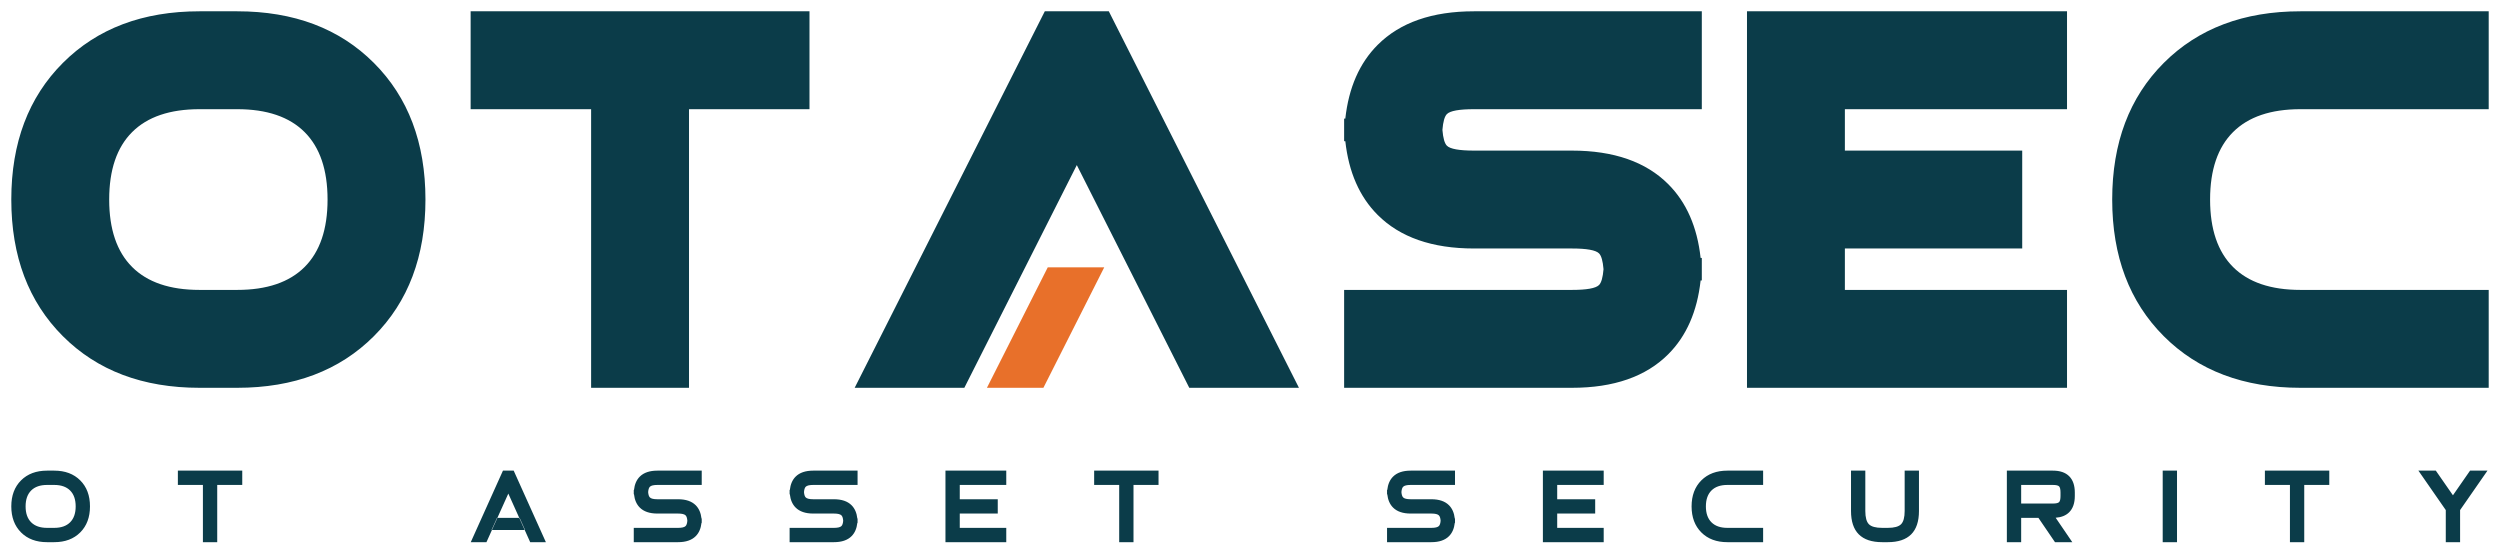
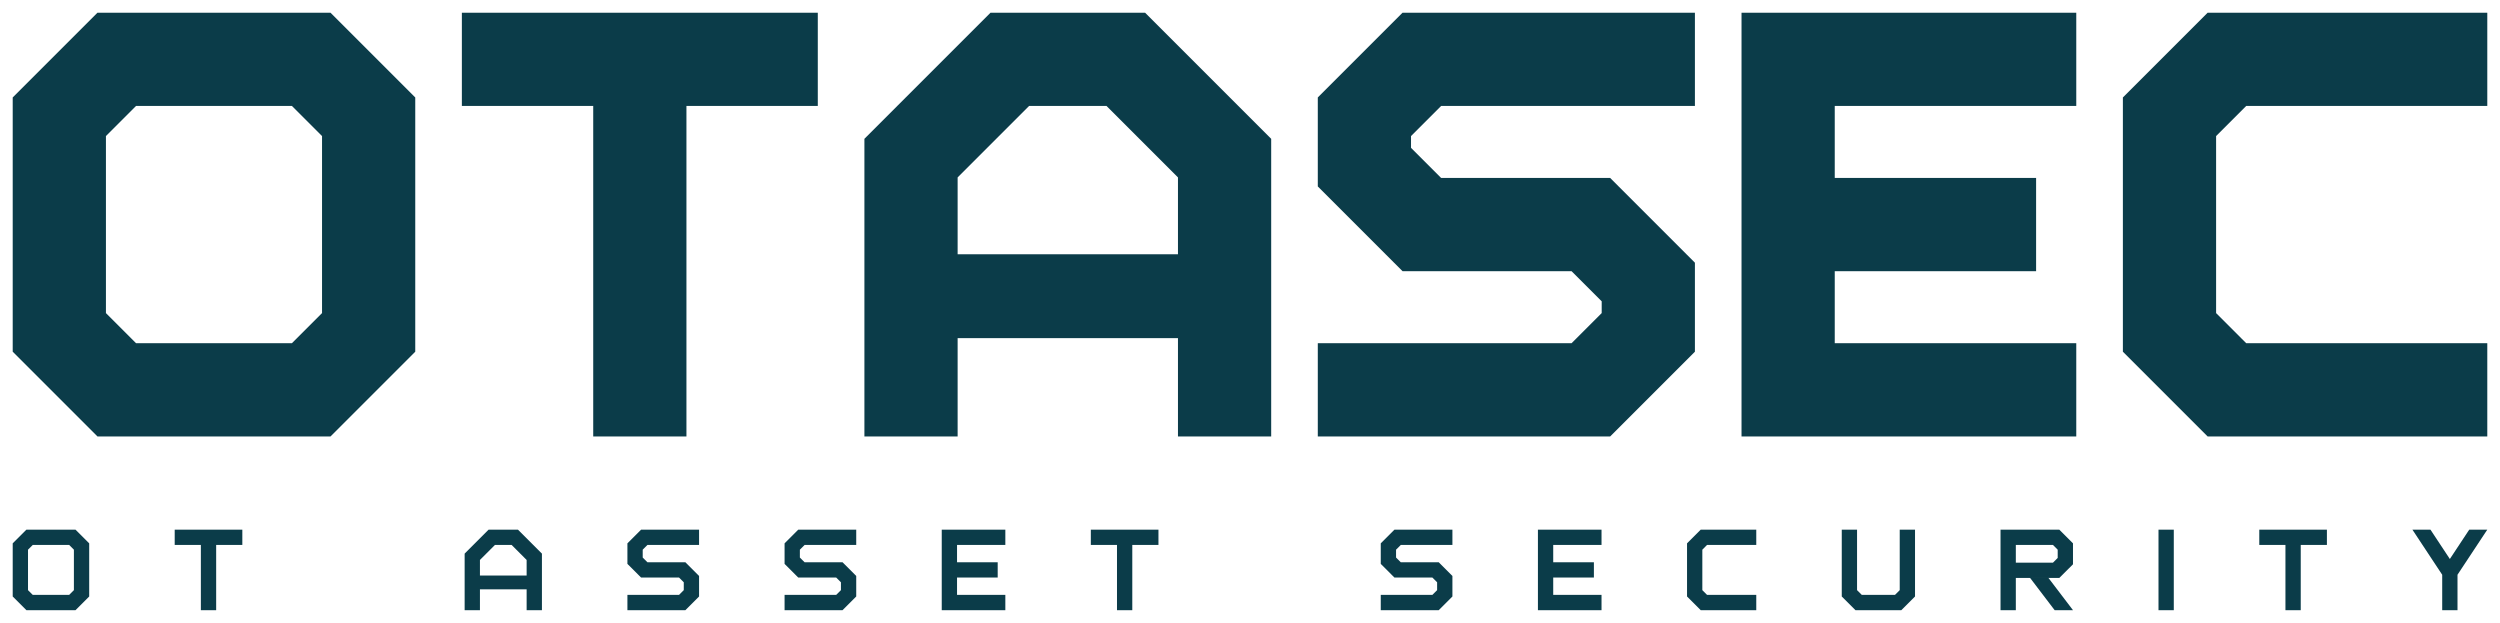
- <svg xmlns="http://www.w3.org/2000/svg" viewBox="-6 -6 1328 294.0" width="1328" height="294" role="img" aria-label="OTASEC | OT Asset Security">
-   <path fill="#0B3C49" d="M100,0 L120,0 Q165.18,0 192.59,27.41 Q220,54.82 220,100 Q220,145.18 192.59,172.59 Q165.18,200 120,200 L100,200 Q54.82,200 27.41,172.59 Q0,145.18 0,100 Q0,54.82 27.41,27.41 Q54.82,0 100,0 Z M898,52 L777,52 Q765.195,52 762.597,54.597 Q760.743,56.452 760.212,63 Q760.743,69.548 762.597,71.403 Q765.195,74 777,74 L829,74 Q862.344,74 880.172,91.828 Q894.645,106.301 897.369,131 L898,131 L898,143 L897.369,143 Q894.645,167.699 880.172,182.172 Q862.345,200 829,200 L708,200 L708,148 L829,148 Q840.805,148 843.403,145.403 Q845.257,143.548 845.788,137 Q845.257,130.452 843.403,128.597 Q840.805,126 829,126 L777,126 Q743.656,126 725.828,108.172 Q711.355,93.699 708.631,69 L708,69 L708,57 L708.631,57 Q711.355,32.301 725.828,17.828 Q743.656,0 777,0 L898,0 Z M1092,52 L974,52 L974,74 L1068.2,74 L1068.2,126 L974,126 L974,148 L1092,148 L1092,200 L922,200 L922,0 L1092,0 Z M1316,52 L1216,52 Q1192.36,52 1180.18,64.18 Q1168,76.36 1168,100 Q1168,123.64 1180.18,135.82 Q1192.36,148 1216,148 L1316,148 L1316,200 L1216,200 Q1170.821,200 1143.41,172.59 Q1116,145.18 1116,100 Q1116,54.82 1143.41,27.41 Q1170.821,0 1216,0 L1316,0 Z M244,0 L424,0 L424,52 L360,52 L360,200 L308,200 L308,52 L244,52 Z M100,52 Q76.36,52 64.18,64.18 Q52,76.36 52,100 Q52,123.64 64.18,135.82 Q76.36,148 100,148 L120,148 Q143.64,148 155.82,135.82 Q168,123.64 168,100 Q168,76.36 155.82,64.18 Q143.64,52 120,52 Z" />
-   <path fill="#0B3C49" d="M506.255,200 L448,200 L549,0 L583,0 L684,200 L625.745,200 L566,81.692 Z" />
-   <path fill="#E8702A" d="M518.255,200 L550.575,136 L580.575,136 L548.255,200 Z" />
-   <path fill="#0B3C49" d="M19,244 L22.8,244 Q31.442,244 36.621,249.179 Q41.8,254.358 41.8,263 Q41.8,271.642 36.621,276.821 Q31.442,282 22.8,282 L19,282 Q10.358,282 5.179,276.821 Q0,271.642 0,263 Q0,254.358 5.179,249.179 Q10.358,244 19,244 Z M1060.042,282 L1060.042,244 L1084.476,244 Q1090.179,244 1093.161,246.981 Q1096.142,249.962 1096.142,255.666 L1096.142,257.414 Q1096.142,263.118 1093.161,266.099 Q1090.581,268.678 1085.964,269.026 L1094.802,282 L1085.606,282 L1076.805,269.08 L1067.642,269.08 L1067.642,282 Z M766.898,251.6 L743.338,251.6 Q740.323,251.6 739.36,252.563 Q738.593,253.33 738.437,255.4 Q738.593,257.47 739.36,258.237 Q740.323,259.2 743.338,259.2 L754.358,259.2 Q760.52,259.2 763.709,262.389 Q766.279,264.959 766.778,269.46 L766.898,269.46 L766.898,271.74 L766.778,271.74 Q766.279,276.241 763.709,278.811 Q760.52,282 754.358,282 L730.798,282 L730.798,274.4 L754.358,274.4 Q757.372,274.4 758.335,273.437 Q759.102,272.67 759.258,270.6 Q759.102,268.53 758.335,267.763 Q757.372,266.8 754.358,266.8 L743.338,266.8 Q737.175,266.8 733.986,263.611 Q731.417,261.041 730.918,256.54 L730.798,256.54 L730.798,254.26 L730.918,254.26 Q731.417,249.759 733.986,247.189 Q737.175,244 743.338,244 L766.898,244 Z M449.542,251.6 L425.982,251.6 Q422.967,251.6 422.005,252.563 Q421.237,253.33 421.082,255.4 Q421.237,257.47 422.005,258.237 Q422.967,259.2 425.982,259.2 L437.002,259.2 Q443.164,259.2 446.353,262.389 Q448.923,264.959 449.422,269.46 L449.542,269.46 L449.542,271.74 L449.422,271.74 Q448.923,276.241 446.353,278.811 Q443.164,282 437.002,282 L413.442,282 L413.442,274.4 L437.002,274.4 Q440.016,274.4 440.979,273.437 Q441.746,272.67 441.902,270.6 Q441.746,268.53 440.979,267.763 Q440.016,266.8 437.002,266.8 L425.982,266.8 Q419.819,266.8 416.631,263.611 Q414.061,261.041 413.562,256.54 L413.442,256.54 L413.442,254.26 L413.562,254.26 Q414.061,249.759 416.631,247.189 Q419.819,244 425.982,244 L449.542,244 Z M366.756,251.6 L343.196,251.6 Q340.181,251.6 339.219,252.563 Q338.451,253.33 338.296,255.4 Q338.451,257.47 339.219,258.237 Q340.181,259.2 343.196,259.2 L354.216,259.2 Q360.378,259.2 363.567,262.389 Q366.137,264.959 366.636,269.46 L366.756,269.46 L366.756,271.74 L366.636,271.74 Q366.137,276.241 363.567,278.811 Q360.378,282 354.216,282 L330.656,282 L330.656,274.4 L354.216,274.4 Q357.23,274.4 358.193,273.437 Q358.96,272.67 359.116,270.6 Q358.96,268.53 358.193,267.763 Q357.23,266.8 354.216,266.8 L343.196,266.8 Q337.033,266.8 333.845,263.611 Q331.275,261.041 330.776,256.54 L330.656,256.54 L330.656,254.26 L330.776,254.26 Q331.275,249.759 333.845,247.189 Q337.033,244 343.196,244 L366.756,244 Z M845.884,251.6 L821.184,251.6 L821.184,259.2 L841.362,259.2 L841.362,266.8 L821.184,266.8 L821.184,274.4 L845.884,274.4 L845.884,282 L813.584,282 L813.584,244 L845.884,244 Z M528.528,251.6 L503.828,251.6 L503.828,259.2 L524.006,259.2 L524.006,266.8 L503.828,266.8 L503.828,274.4 L528.528,274.4 L528.528,282 L496.228,282 L496.228,244 L528.528,244 Z M984.856,244 L984.856,265.432 Q984.856,270.561 986.775,272.481 Q988.695,274.4 993.824,274.4 L996.788,274.4 Q1001.917,274.4 1003.836,272.481 Q1005.756,270.561 1005.756,265.432 L1005.756,244 L1013.356,244 L1013.356,265.432 Q1013.356,282 996.788,282 L993.824,282 Q977.256,282 977.256,265.432 L977.256,244 Z M930.57,251.6 L911.57,251.6 Q906.076,251.6 903.123,254.553 Q900.17,257.506 900.17,263 Q900.17,268.494 903.123,271.447 Q906.076,274.4 911.57,274.4 L930.57,274.4 L930.57,282 L911.57,282 Q902.928,282 897.749,276.821 Q892.57,271.642 892.57,263 Q892.57,254.358 897.749,249.179 Q902.928,244 911.57,244 L930.57,244 Z M19,251.6 Q13.506,251.6 10.553,254.553 Q7.6,257.506 7.6,263 Q7.6,268.494 10.553,271.447 Q13.506,274.4 19,274.4 L22.8,274.4 Q28.294,274.4 31.247,271.447 Q34.2,268.494 34.2,263 Q34.2,257.506 31.247,254.553 Q28.294,251.6 22.8,251.6 Z M88.486,244 L122.686,244 L122.686,251.6 L109.386,251.6 L109.386,282 L101.786,282 L101.786,251.6 L88.486,251.6 Z M575.214,244 L609.414,244 L609.414,251.6 L596.114,251.6 L596.114,282 L588.514,282 L588.514,251.6 L575.214,251.6 Z M1197.114,244 L1231.314,244 L1231.314,251.6 L1218.014,251.6 L1218.014,282 L1210.414,282 L1210.414,251.6 L1197.114,251.6 Z M1293.2,282 L1293.2,264.95 L1278.651,244 L1287.904,244 L1297,257.098 L1306.096,244 L1315.349,244 L1300.8,264.95 L1300.8,282 Z M1150.428,244 L1150.428,282 L1142.828,282 L1142.828,244 Z M1067.642,261.48 L1084.476,261.48 Q1087.031,261.48 1087.787,260.725 Q1088.542,259.97 1088.542,257.414 L1088.542,255.666 Q1088.542,253.11 1087.787,252.355 Q1087.031,251.6 1084.476,251.6 L1067.642,251.6 Z" />
-   <path fill="#0B3C49" d="M252.404,282 L244.07,282 L261.17,244 L266.87,244 L283.97,282 L275.636,282 L272.729,275.54 L255.311,275.54 Z M269.822,269.08 L264.02,256.187 L258.218,269.08 L269.822,269.08 Z M258.028,269.08 L255.121,275.54 L255.311,275.54 L258.218,269.08 Z M269.822,269.08 L272.729,275.54 L272.919,275.54 L270.012,269.08 L269.822,269.08 Z" />
+ <svg xmlns="http://www.w3.org/2000/svg" viewBox="-6 -6 1180 294" width="1180" height="294" role="img" aria-label="OTASEC | OT Asset Security">
+   <path fill="#0B3C49" fill-rule="evenodd" d="M40,0 L150,0 L190,40 L190,160 L150,200 L40,200 L0,160 L0,40 Z M58.22,44 L131.78,44 L146,58.22 L146,141.78 L131.78,156 L58.22,156 L44,141.78 L44,58.22 Z M212,0 L380,0 L380,44 L318,44 L318,200 L274,200 L274,44 L212,44 Z M461.52,0 L534.48,0 L594,59.52 L594,200 L550,200 L550,153.6 L446,153.6 L446,200 L402,200 L402,59.52 Z M479.74,44 L516.26,44 L550,77.74 L550,114 L446,114 L446,77.74 Z M794,0 L656,0 L616,40 L616,82 L656,122 L735.78,122 L750,136.22 L750,141.78 L735.78,156 L616,156 L616,200 L754,200 L794,160 L794,118 L754,78 L674.22,78 L660,63.78 L660,58.22 L674.22,44 L794,44 Z M816,0 L974,0 L974,44 L860,44 L860,78 L955.04,78 L955.04,122 L860,122 L860,156 L974,156 L974,200 L816,200 Z M1168,0 L1036,0 L996,40 L996,160 L1036,200 L1168,200 L1168,156 L1054.22,156 L1040,141.78 L1040,58.22 L1054.22,44 L1168,44 Z" />
+   <path fill="#0B3C49" fill-rule="evenodd" d="M6.46,244 L29.64,244 L36.1,250.46 L36.1,275.54 L29.64,282 L6.46,282 L0,275.54 L0,250.46 Z M9.45,251.22 L26.65,251.22 L28.88,253.45 L28.88,272.55 L26.65,274.78 L9.45,274.78 L7.22,272.55 L7.22,253.45 Z M76.46,244 L108.38,244 L108.38,251.22 L96.03,251.22 L96.03,282 L88.81,282 L88.81,251.22 L76.46,251.22 Z M224.61,244 L238.48,244 L249.79,255.31 L249.79,282 L242.57,282 L242.57,272.16 L220.53,272.16 L220.53,282 L213.31,282 L213.31,255.31 Z M227.6,251.22 L235.49,251.22 L242.57,258.3 L242.57,265.66 L220.53,265.66 L220.53,258.3 Z M323.96,244 L296.6,244 L290.14,250.46 L290.14,260.15 L296.6,266.61 L314.51,266.61 L316.74,268.84 L316.74,272.55 L314.51,274.78 L290.14,274.78 L290.14,282 L317.5,282 L323.96,275.54 L323.96,265.85 L317.5,259.39 L299.59,259.39 L297.36,257.16 L297.36,253.45 L299.59,251.22 L323.96,251.22 Z M398.14,244 L370.78,244 L364.32,250.46 L364.32,260.15 L370.78,266.61 L388.69,266.61 L390.92,268.84 L390.92,272.55 L388.69,274.78 L364.32,274.78 L364.32,282 L391.68,282 L398.14,275.54 L398.14,265.85 L391.68,259.39 L373.77,259.39 L371.54,257.16 L371.54,253.45 L373.77,251.22 L398.14,251.22 Z M438.5,244 L468.52,244 L468.52,251.22 L445.72,251.22 L445.72,259.39 L464.91,259.39 L464.91,266.61 L445.72,266.61 L445.72,274.78 L468.52,274.78 L468.52,282 L438.5,282 Z M508.87,244 L540.79,244 L540.79,251.22 L528.44,251.22 L528.44,282 L521.22,282 L521.22,251.22 L508.87,251.22 Z M679.54,244 L652.18,244 L645.72,250.46 L645.72,260.15 L652.18,266.61 L670.09,266.61 L672.32,268.84 L672.32,272.55 L670.09,274.78 L645.72,274.78 L645.72,282 L673.08,282 L679.54,275.54 L679.54,265.85 L673.08,259.39 L655.17,259.39 L652.94,257.16 L652.94,253.45 L655.17,251.22 L679.54,251.22 Z M719.9,244 L749.92,244 L749.92,251.22 L727.12,251.22 L727.12,259.39 L746.32,259.39 L746.32,266.61 L727.12,266.61 L727.12,274.78 L749.92,274.78 L749.92,282 L719.9,282 Z M822.96,244 L796.74,244 L790.28,250.46 L790.28,275.54 L796.74,282 L822.96,282 L822.96,274.78 L799.72,274.78 L797.5,272.55 L797.5,253.45 L799.72,251.22 L822.96,251.22 Z M863.31,244 L870.53,244 L870.53,272.55 L872.76,274.78 L888.44,274.78 L890.67,272.55 L890.67,244 L897.89,244 L897.89,275.54 L891.43,282 L869.77,282 L863.31,275.54 Z M938.25,244 L965.99,244 L972.45,250.46 L972.45,260.34 L965.99,266.8 L945.47,266.8 L945.47,282 L938.25,282 Z M945.47,251.22 L963,251.22 L965.23,253.45 L965.23,257.35 L963,259.58 L945.47,259.58 Z M1012.81,244 L1020.03,244 L1020.03,282 L1012.81,282 Z M1060.38,244 L1092.3,244 L1092.3,251.22 L1079.95,251.22 L1079.95,282 L1072.73,282 L1072.73,251.22 L1060.38,251.22 Z M1132.66,244 L1141.18,244 L1150.33,257.85 L1159.48,244 L1168,244 L1153.94,265.28 L1153.94,282 L1146.72,282 L1146.72,265.28 Z" />
+   <path fill="#0B3C49" d="M951.93,266.42 L960.59,266.42 L972.45,282 L963.79,282 Z" />
</svg>
